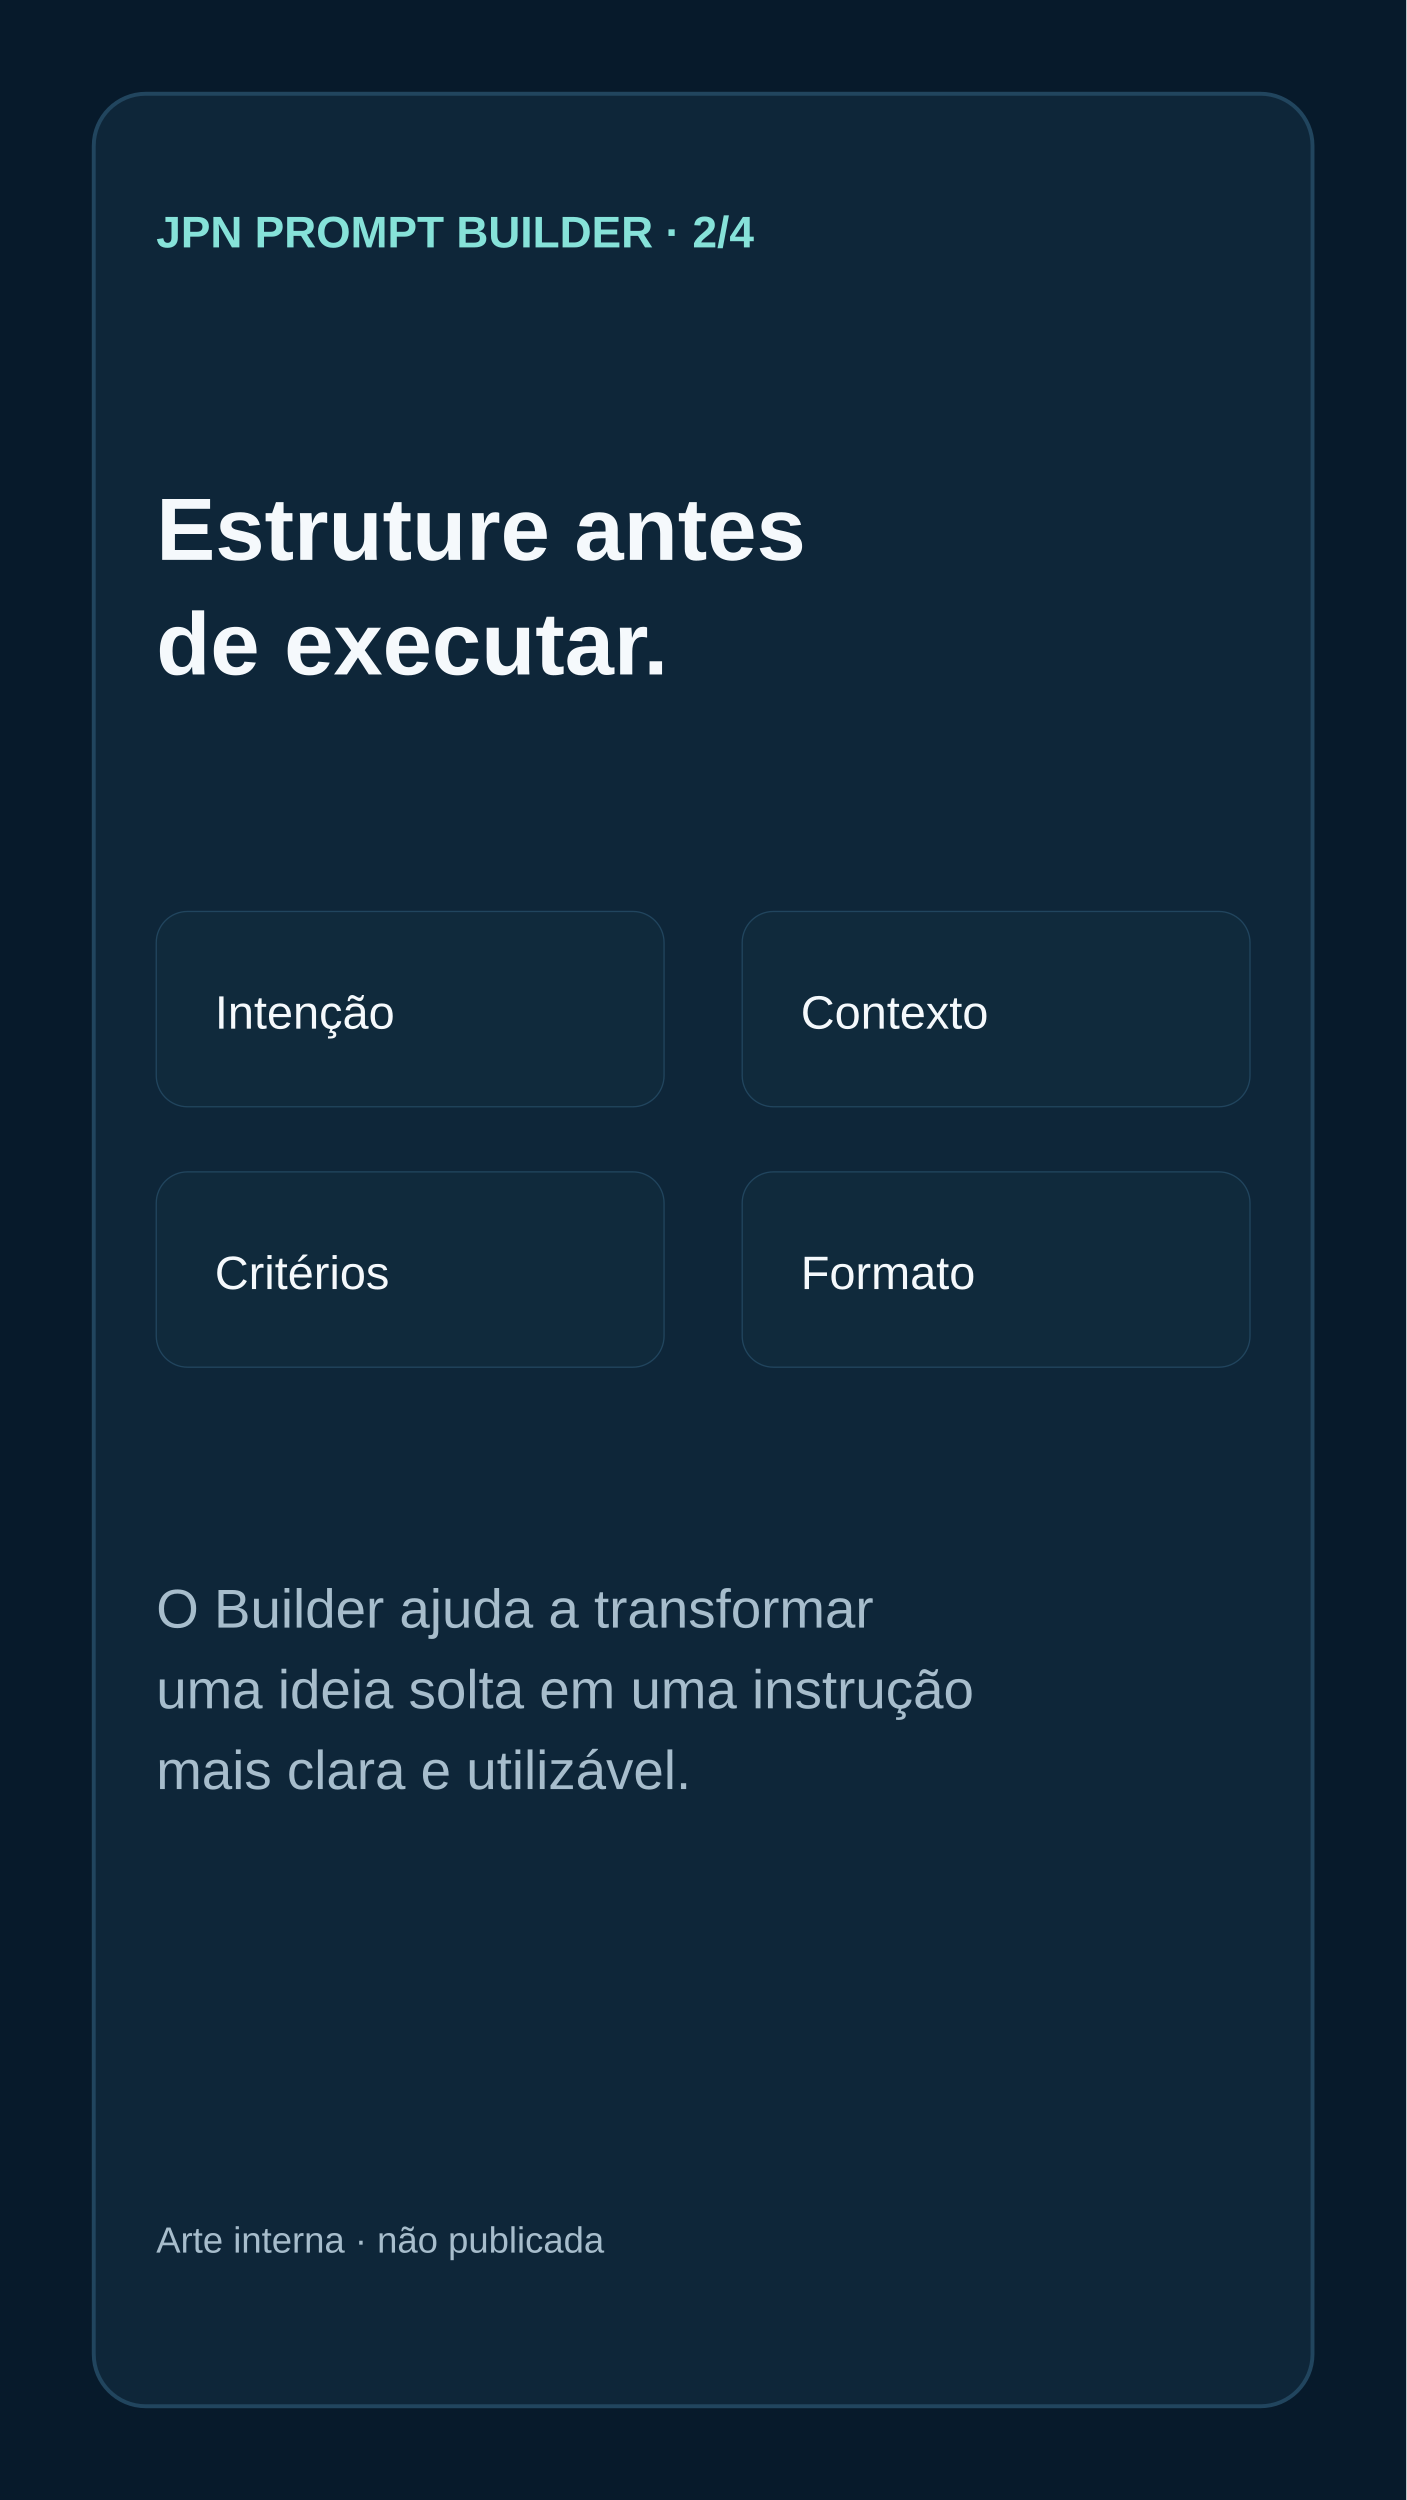
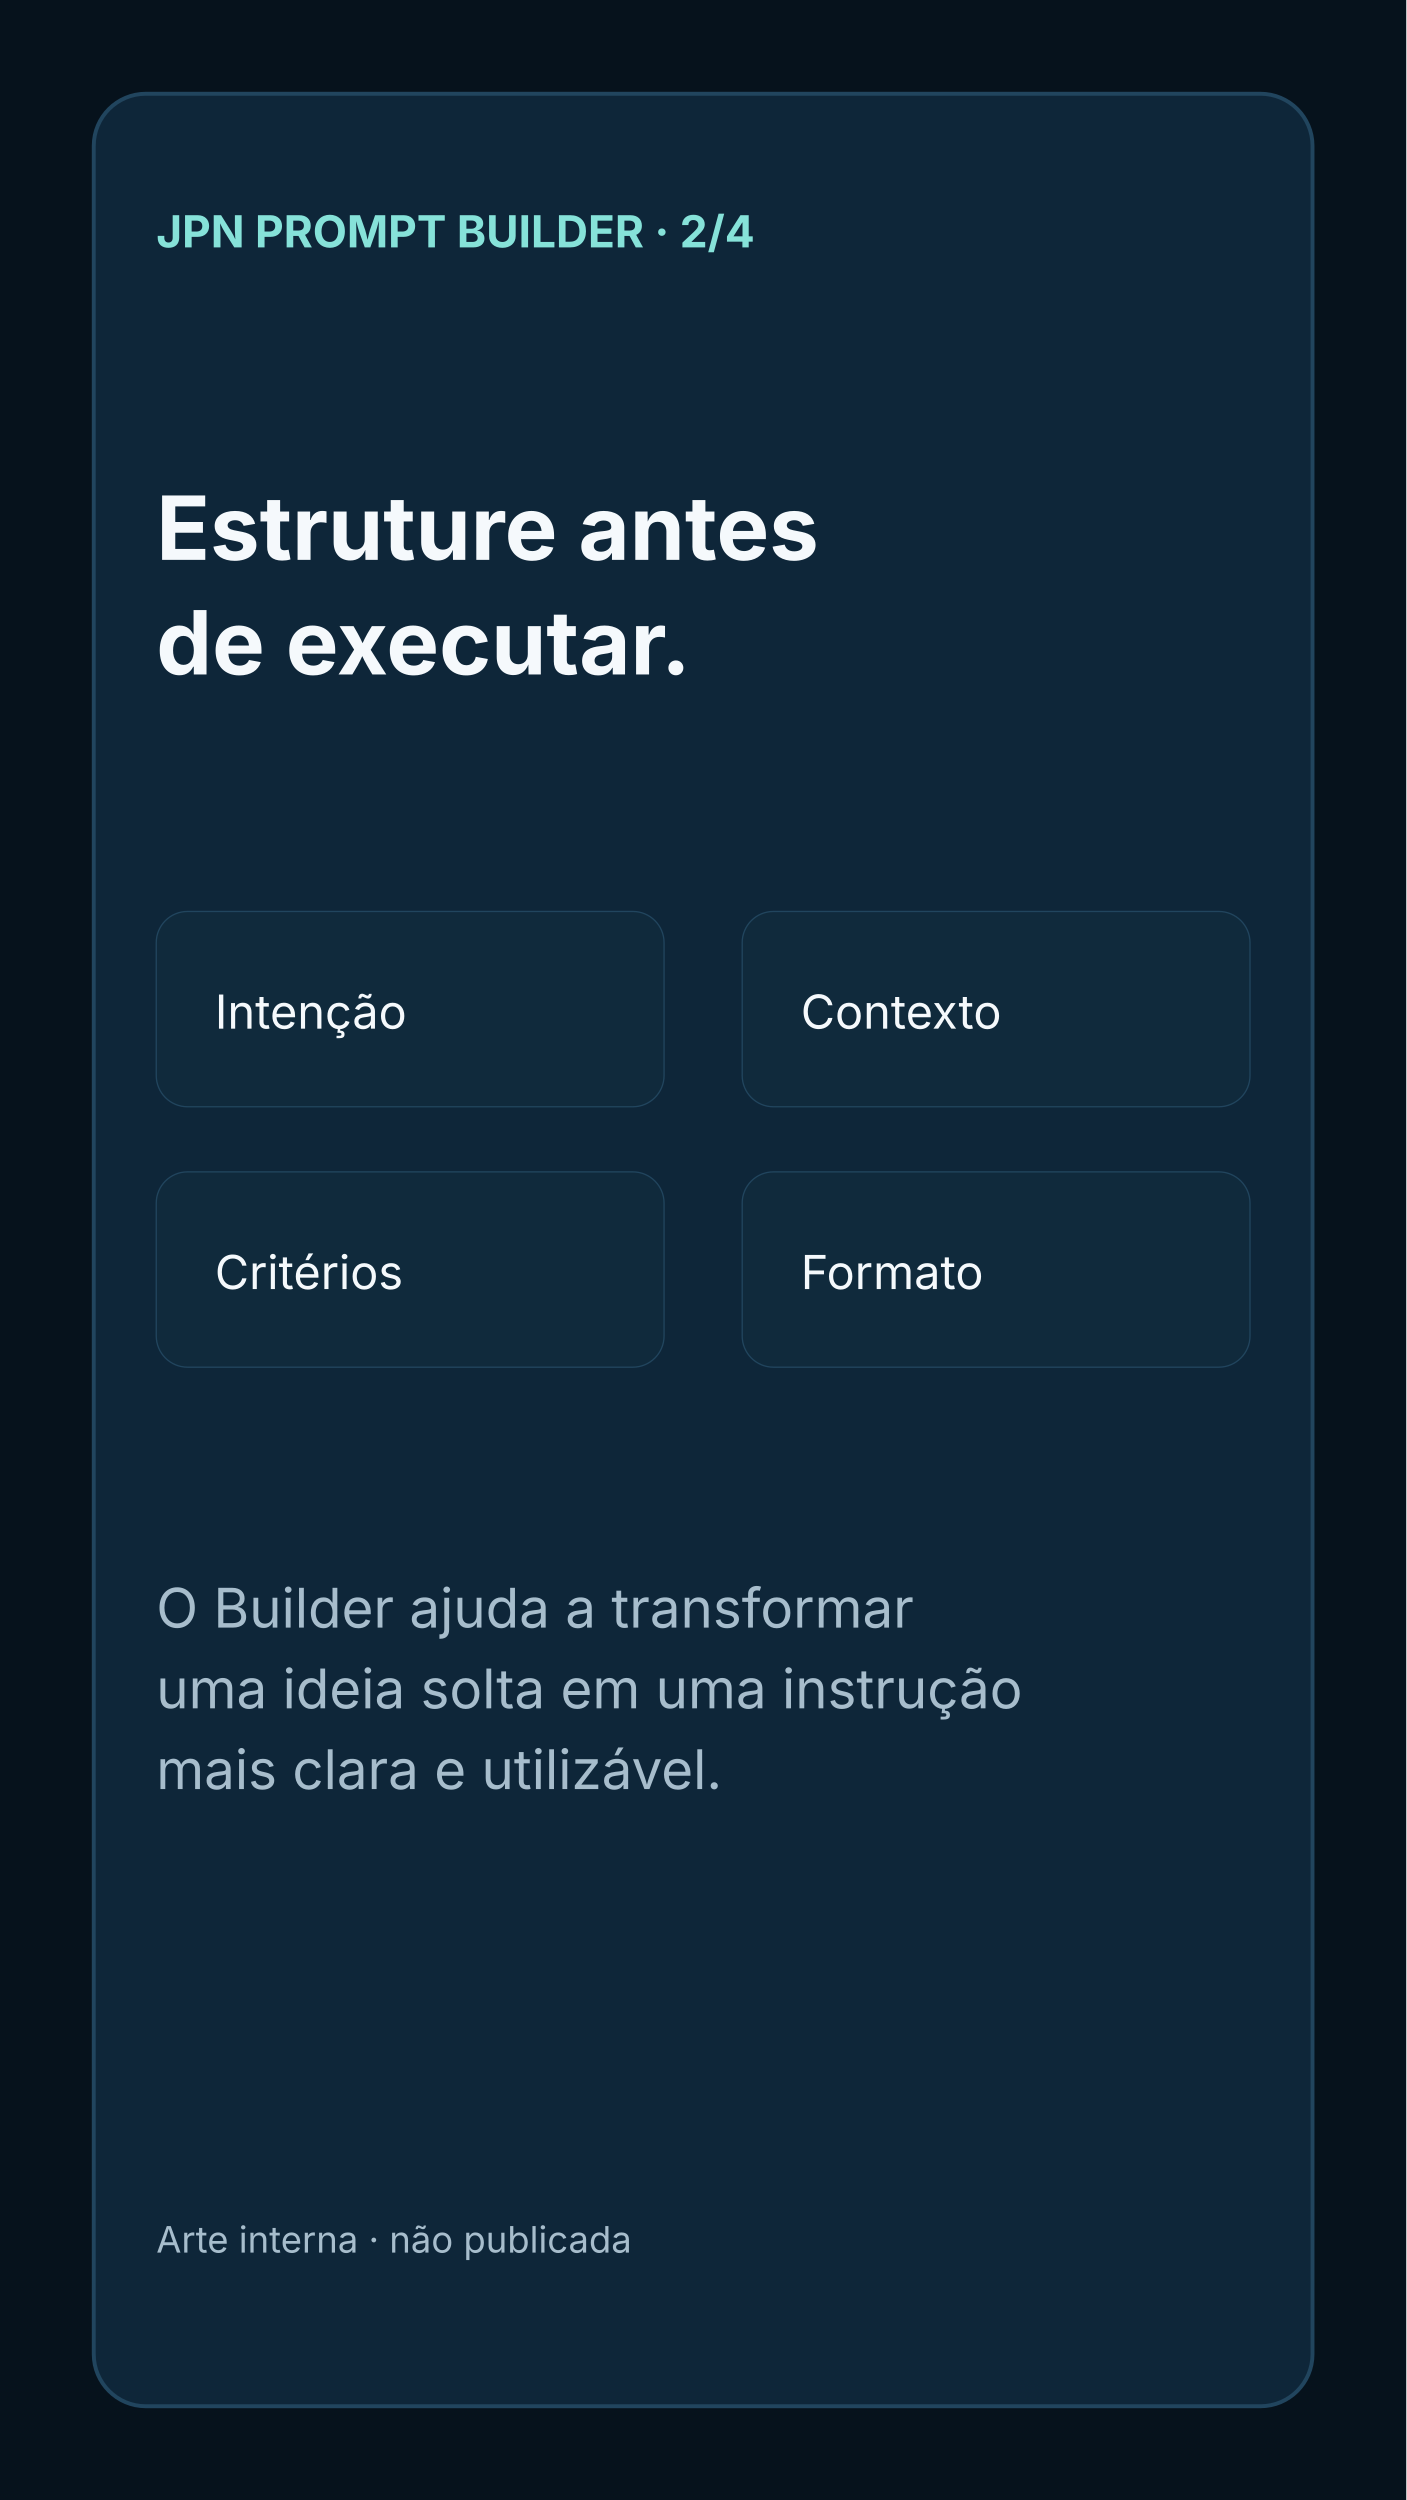
<svg xmlns="http://www.w3.org/2000/svg" width="1080" height="1920" viewBox="0 0 1080 1920" role="img" aria-labelledby="title desc">
-   <rect width="1080" height="1920" fill="#071A2B" />
+   <rect width="1080" height="1920" fill="#06121C" />
  <rect x="72" y="72" width="936" height="1776" rx="40" fill="#0E2639" stroke="#21455E" stroke-width="3" />
-   <text x="120" y="190" fill="#86E2D9" font-family="Arial,sans-serif" font-size="34" font-weight="700">JPN PROMPT BUILDER · 2/4</text>
-   <text x="120" y="430" fill="#F5F9FC" font-family="Arial,sans-serif" font-size="68" font-weight="700">
+   <text x="120" y="190" fill="#86E2D9" font-family="Inter,Arial,sans-serif" font-size="34" font-weight="700">JPN PROMPT BUILDER · 2/4</text>
+   <text x="120" y="430" fill="#F5F9FC" font-family="Inter,Arial,sans-serif" font-size="68" font-weight="700">
    <tspan x="120">Estruture antes</tspan>
    <tspan x="120" dy="88">de executar.</tspan>
  </text>
-   <g font-family="Arial,sans-serif" font-size="36">
+   <g font-family="Inter,Arial,sans-serif" font-size="36">
    <rect x="120" y="700" width="390" height="150" rx="24" fill="#102A3C" stroke="#21455E" />
    <text x="165" y="790" fill="#F5F9FC">Intenção</text>
    <rect x="570" y="700" width="390" height="150" rx="24" fill="#102A3C" stroke="#21455E" />
    <text x="615" y="790" fill="#F5F9FC">Contexto</text>
    <rect x="120" y="900" width="390" height="150" rx="24" fill="#102A3C" stroke="#21455E" />
    <text x="165" y="990" fill="#F5F9FC">Critérios</text>
    <rect x="570" y="900" width="390" height="150" rx="24" fill="#102A3C" stroke="#21455E" />
    <text x="615" y="990" fill="#F5F9FC">Formato</text>
  </g>
-   <text x="120" y="1250" fill="#A7BDCC" font-family="Arial,sans-serif" font-size="42">
+   <text x="120" y="1250" fill="#A7BDCC" font-family="Inter,Arial,sans-serif" font-size="42">
    <tspan x="120">O Builder ajuda a transformar</tspan>
    <tspan x="120" dy="62">uma ideia solta em uma instrução</tspan>
    <tspan x="120" dy="62">mais clara e utilizável.</tspan>
  </text>
-   <text x="120" y="1730" fill="#A7BDCC" font-family="Arial,sans-serif" font-size="28">Arte interna · não publicada</text>
+   <text x="120" y="1730" fill="#A7BDCC" font-family="Inter,Arial,sans-serif" font-size="28">Arte interna · não publicada</text>
</svg>
